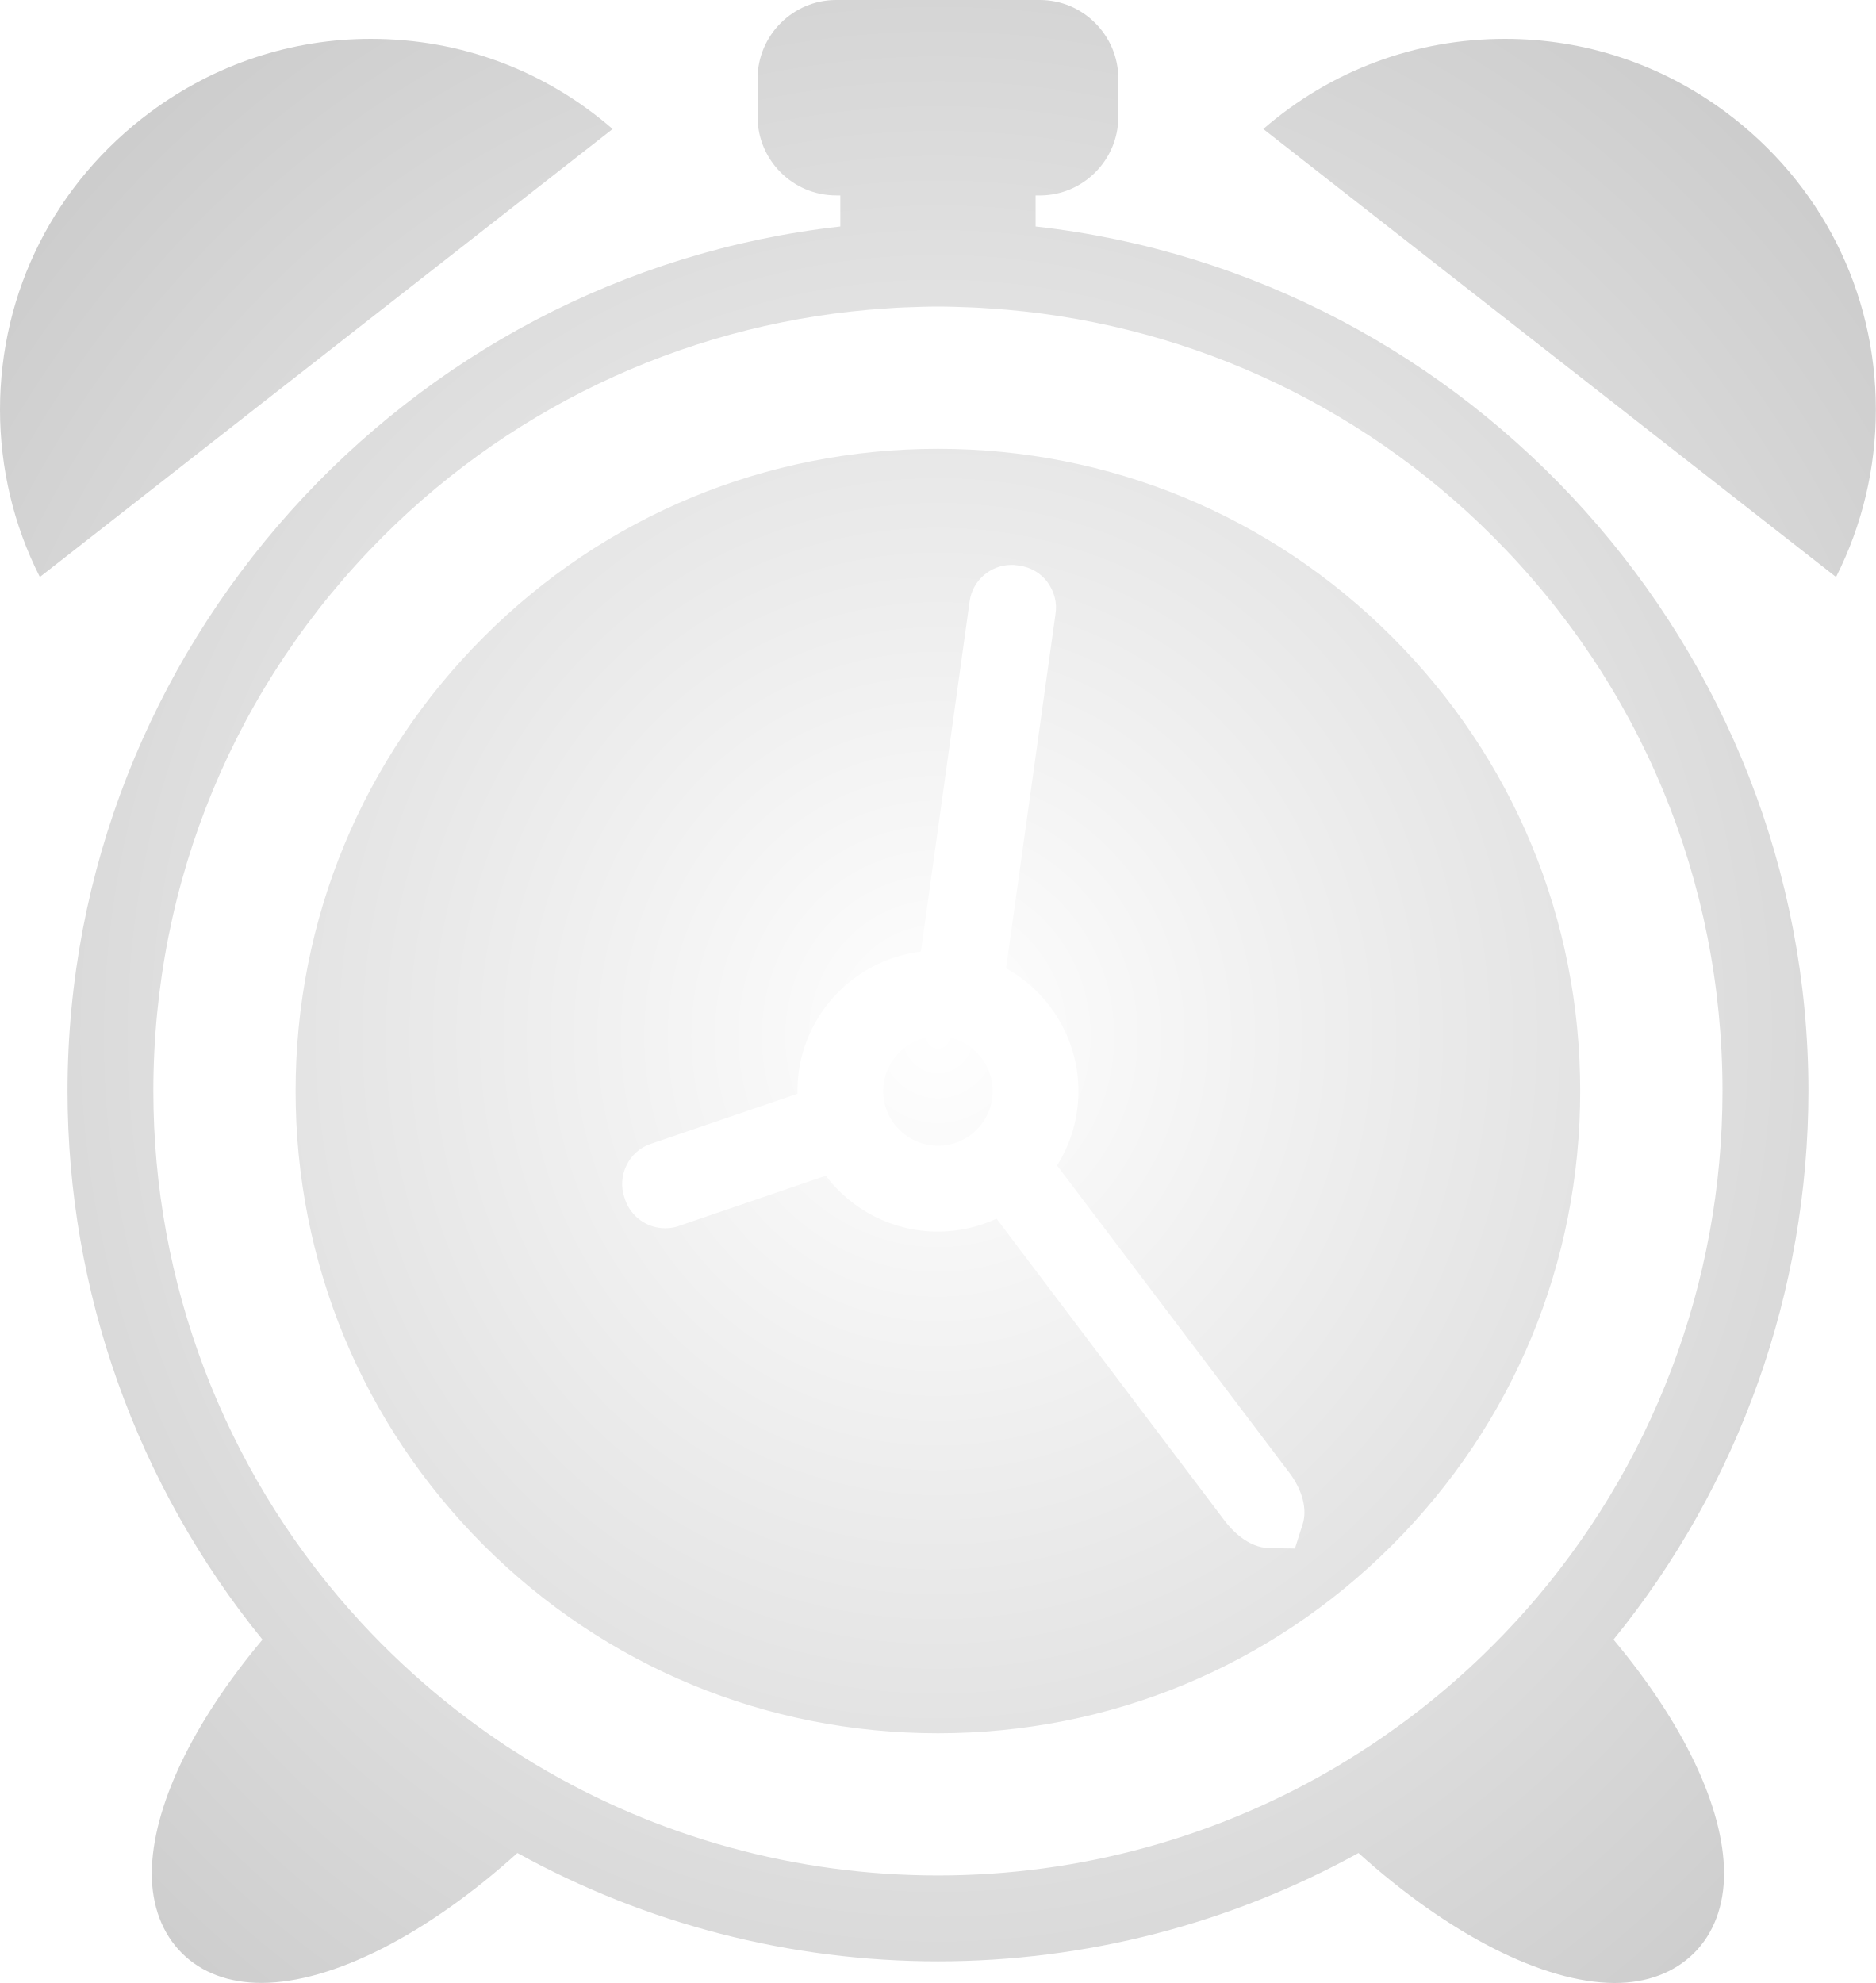
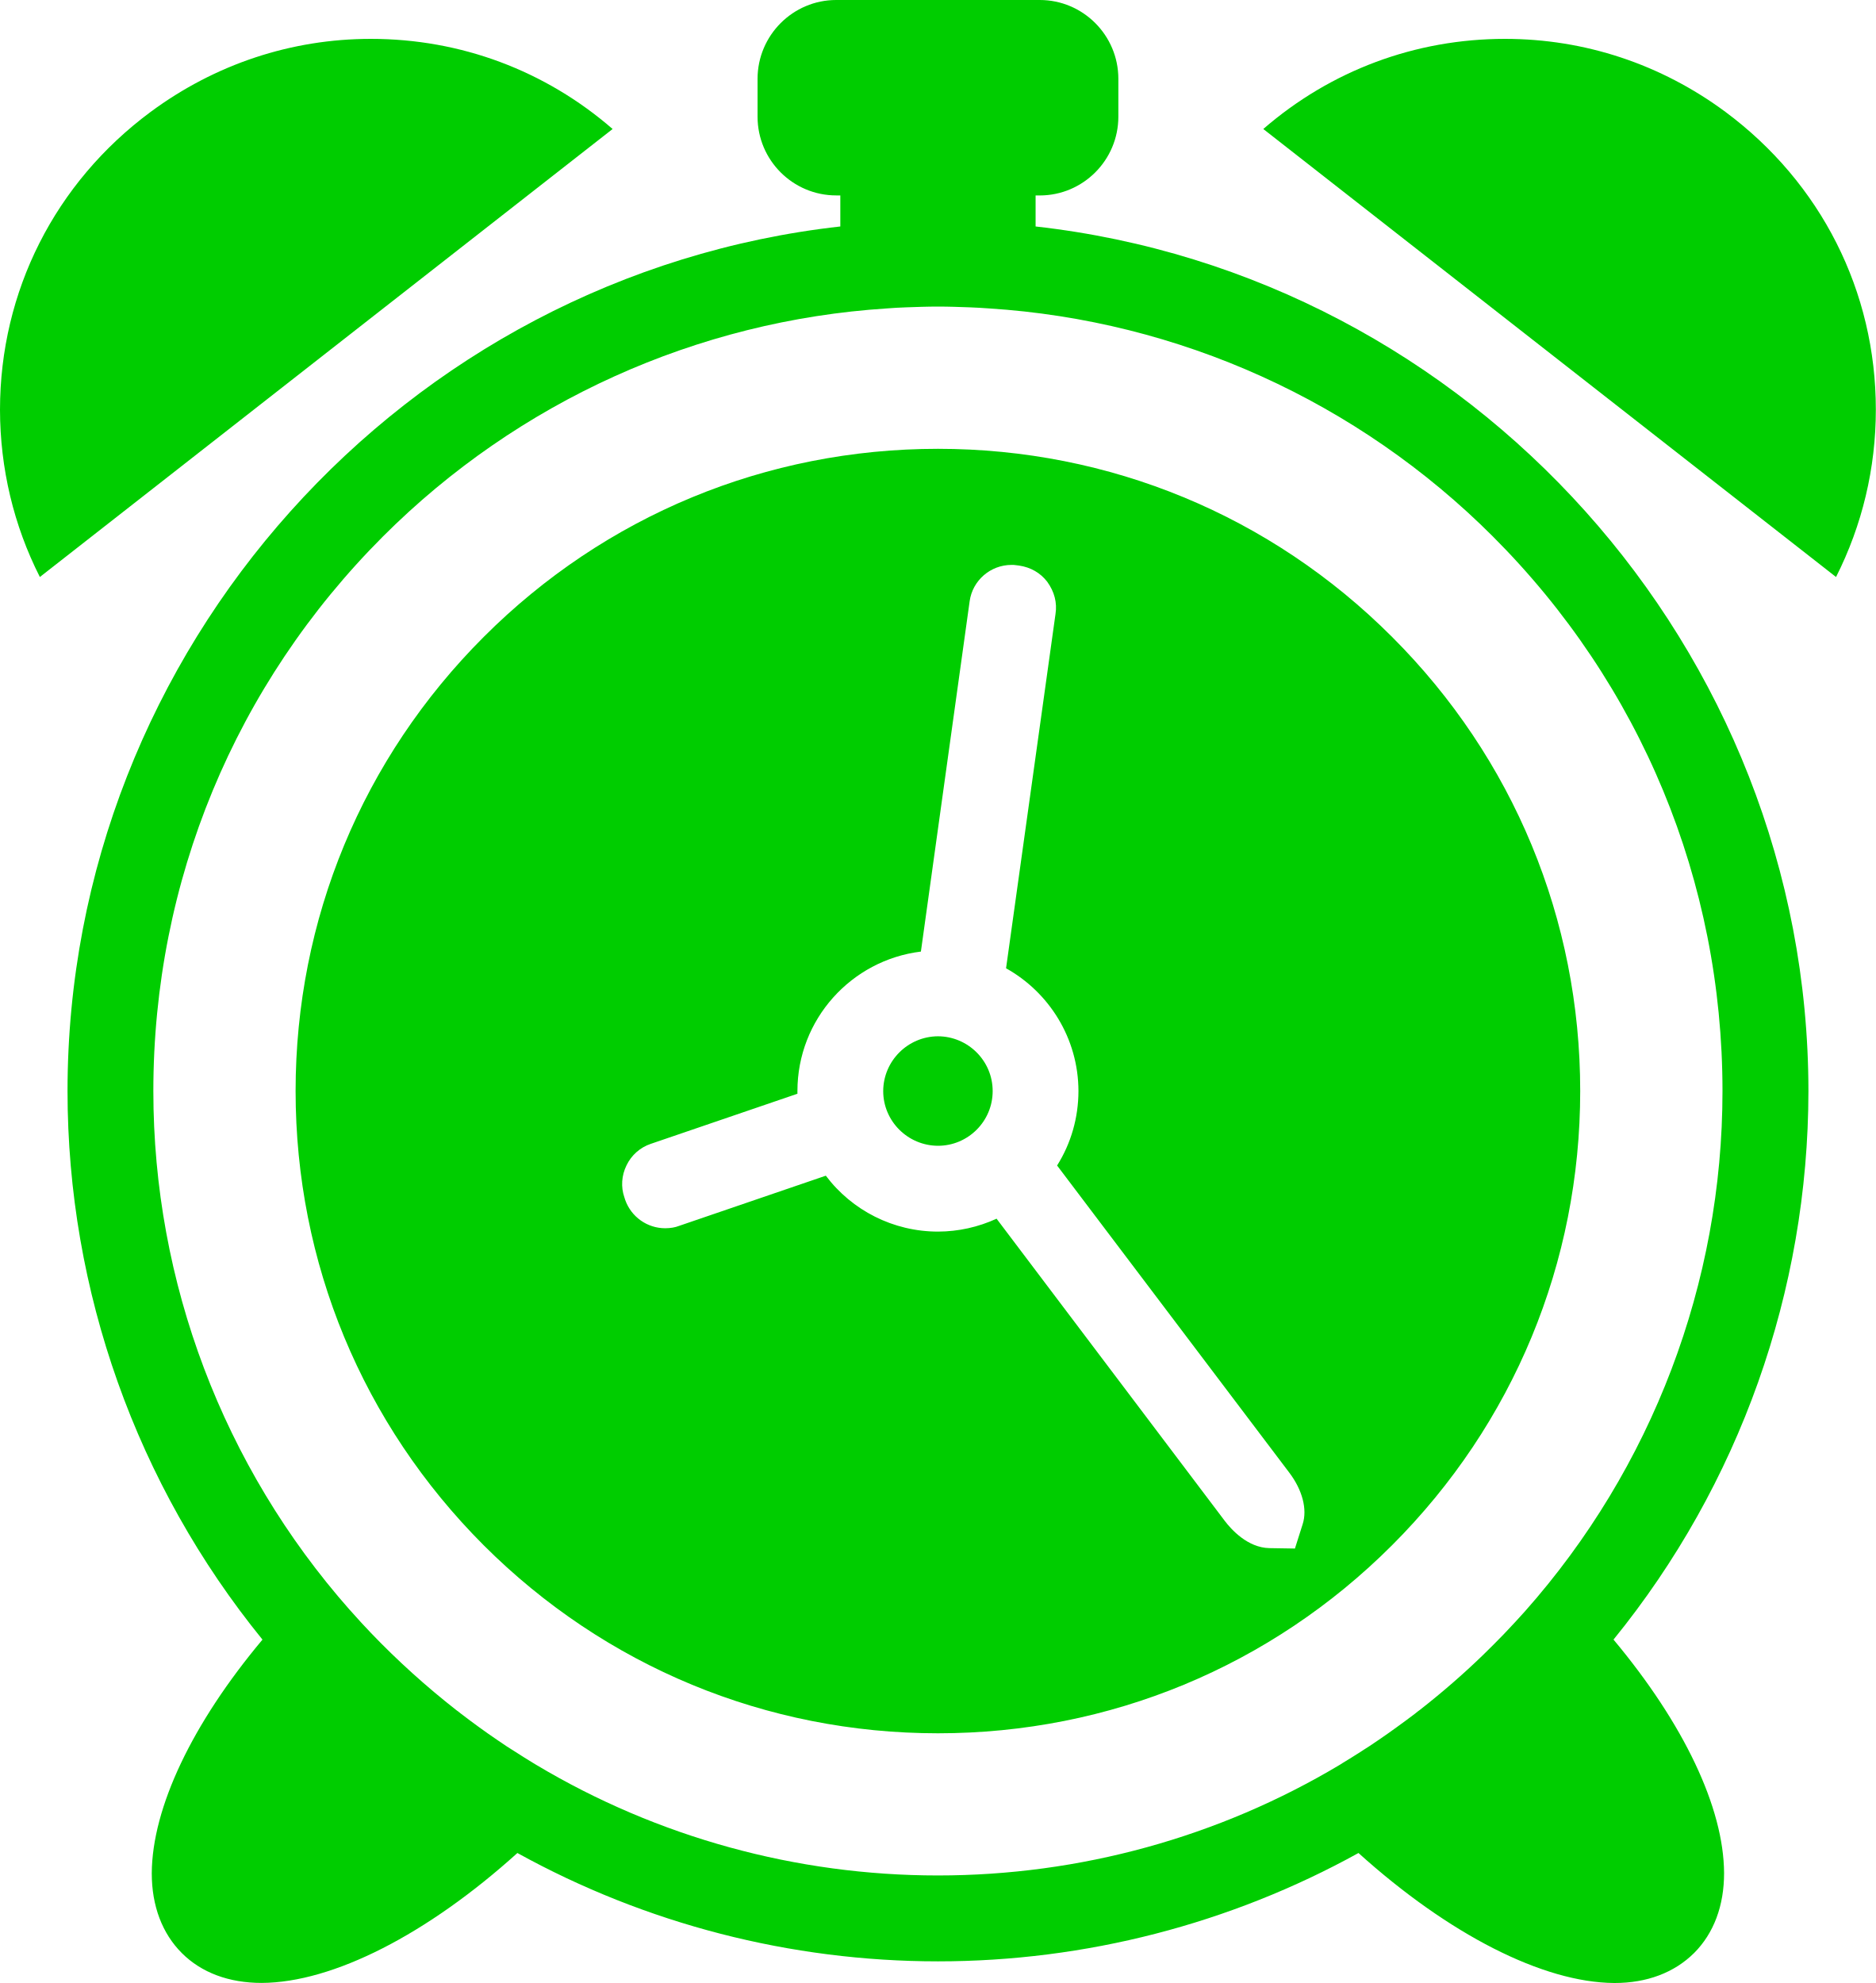
- <svg xmlns="http://www.w3.org/2000/svg" xmlns:xlink="http://www.w3.org/1999/xlink" id="Capa_1" style="enable-background:new 0 0 50.864 53.771;" xml:space="preserve" viewBox="0 0 50.864 53.771" height="100%" width="100%" version="1.1" y="0px" x="0px">
-   <defs id="defs7">
-     <linearGradient id="linearGradient818">
-       <stop style="stop-color:#ffffff;stop-opacity:1" offset="0" id="stop814" />
-       <stop style="stop-color:#aaaaaa;stop-opacity:1" offset="1" id="stop816" />
-     </linearGradient>
-     <radialGradient xlink:href="#linearGradient818" id="radialGradient820" cx="25.433" cy="28.034" fx="25.433" fy="28.034" r="25.431" gradientTransform="matrix(2.128564,0.01995399,-0.02108378,2.249082,-28.1117,-35.45896)" gradientUnits="userSpaceOnUse" />
-   </defs>
-   <path id="path3" d="M16.611,3.498c-1.826-1.584-4.116-2.444-6.554-2.444-2.156,0-4.222,0.685-5.974,1.981-2.593,1.922-4.081,4.866-4.083,8.074,0.002,1.588,0.371,3.139,1.081,4.537l8.047-6.295,7.483-5.853zm30.171-0.466c-1.749-1.294-3.815-1.978-5.973-1.978-2.437,0-4.729,0.86-6.555,2.444l7.484,5.855,8.046,6.293c0.709-1.402,1.079-2.951,1.079-4.537,0.001-3.209-1.488-6.152-4.081-8.077zm-18.702,3.109v-0.841h0.113c1.176-0.001,2.131-0.96,2.131-2.136v-1.029c-0.001-1.178-0.958-2.135-2.131-2.135h-5.52c-1.172,0-2.13,0.957-2.132,2.135v1.029c0,1.178,0.957,2.135,2.132,2.135h0.112v0.842c-11.818,1.324-20.954,11.459-20.954,23.445,0,5.423,1.872,10.674,5.286,14.874-1.906,2.274-2.991,4.556-3.002,6.335,0,0.884,0.282,1.631,0.815,2.164,0.531,0.531,1.275,0.81,2.167,0.81,1.932-0.01,4.488-1.316,6.932-3.523,3.481,1.923,7.408,2.938,11.404,2.938,3.994,0,7.922-1.015,11.402-2.938,2.445,2.206,5.001,3.513,6.934,3.525h0.012c0.871,0,1.618-0.279,2.156-0.815,0.532-0.534,0.812-1.281,0.811-2.166-0.008-1.775-1.094-4.053-2.998-6.331,3.412-4.198,5.281-9.45,5.285-14.874-0.005-11.985-9.138-22.12-20.955-23.444zm13.266,37.555c-0.166,0.186-0.336,0.369-0.509,0.551l-0.071,0.075c-0.175,0.18-0.352,0.359-0.556,0.557-0.533,0.516-1.108,1.016-1.712,1.488l-0.053,0.039-0.08,0.064c-0.164,0.125-0.335,0.25-0.502,0.371l-0.232,0.166c-0.164,0.115-0.33,0.229-0.496,0.339l-0.172,0.11-0.059,0.039c-0.168,0.106-0.334,0.213-0.506,0.315l-0.062,0.04c-3.287,1.967-7.057,3.005-10.904,3.005-3.84,0-7.603-1.035-10.885-2.995l-0.083-0.05c-0.174-0.105-0.346-0.214-0.524-0.329l-0.078-0.049-0.132-0.084c-0.17-0.113-0.336-0.229-0.5-0.342-0.071-0.051-0.142-0.101-0.224-0.16-0.171-0.125-0.342-0.25-0.519-0.387l-0.066-0.053-0.041-0.029c-0.826-0.646-1.603-1.348-2.316-2.092-0.184-0.193-0.367-0.39-0.546-0.594l-0.038-0.041c-3.431-3.887-5.322-8.883-5.322-14.064,0-5.683,2.214-11.025,6.23-15.043,3.657-3.654,8.507-5.85,13.663-6.18,0.17-0.014,0.341-0.023,0.512-0.029,0.289-0.01,0.576-0.021,0.869-0.021,0.291,0,0.583,0.011,0.871,0.021,0.17,0.007,0.337,0.016,0.512,0.029,5.153,0.328,10.005,2.525,13.66,6.18,4.018,4.017,6.23,9.36,6.23,15.043,0,5.204-1.906,10.219-5.359,14.11zm-3.6-26.425c-3.287-3.291-7.661-5.101-12.313-5.101-4.655,0-9.028,1.81-12.317,5.101-3.29,3.29-5.101,7.664-5.101,12.313,0,4.652,1.811,9.025,5.101,12.318,3.29,3.287,7.665,5.098,12.317,5.098,4.651,0,9.024-1.811,12.313-5.1,3.29-3.29,5.101-7.664,5.101-12.316s-1.81-9.025-5.101-12.313zm-2.425,24.06l-0.209,0.659-0.69-0.011c-0.598-0.01-1.044-0.517-1.21-0.735l-6.19-8.198c-0.496,0.228-1.038,0.349-1.589,0.35-1.211,0-2.331-0.573-3.041-1.516l-3.988,1.364c-0.092,0.037-0.226,0.061-0.368,0.061-0.485,0-0.92-0.307-1.083-0.766l-0.025-0.078c-0.094-0.271-0.077-0.586,0.061-0.864,0.133-0.275,0.368-0.483,0.656-0.58l3.977-1.359v-0.071c0-1.947,1.463-3.553,3.348-3.784l1.322-9.501c0.077-0.561,0.563-0.984,1.135-0.984h0.053l0.055,0.006,0.098,0.012c0.316,0.047,0.577,0.199,0.76,0.436,0.199,0.273,0.274,0.574,0.227,0.875l-1.341,9.609c1.166,0.651,1.96,1.898,1.963,3.328-0.001,0.726-0.202,1.42-0.579,2.02l6.294,8.326c0.358,0.472,0.495,0.998,0.364,1.401zm-9.888-13.231c-0.818,0.004-1.483,0.669-1.485,1.487,0.001,0.815,0.667,1.479,1.485,1.482,0.817,0,1.483-0.664,1.483-1.483,0.001-0.819-0.666-1.483-1.483-1.486z" style="fill-opacity:1;fill:url(#radialGradient820)" />
+ <svg xmlns="http://www.w3.org/2000/svg" id="Capa_1" style="enable-background:new 0 0 50.864 53.771;" xml:space="preserve" viewBox="0 0 50.864 53.771" height="100%" width="100%" version="1.1" y="0px" x="0px">
+   <defs id="defs7" />
+   <path id="path3" d="M16.611,3.498c-1.826-1.584-4.116-2.444-6.554-2.444-2.156,0-4.222,0.685-5.974,1.981-2.593,1.922-4.081,4.866-4.083,8.074,0.002,1.588,0.371,3.139,1.081,4.537l8.047-6.295,7.483-5.853zm30.171-0.466c-1.749-1.294-3.815-1.978-5.973-1.978-2.437,0-4.729,0.86-6.555,2.444l7.484,5.855,8.046,6.293c0.709-1.402,1.079-2.951,1.079-4.537,0.001-3.209-1.488-6.152-4.081-8.077zm-18.702,3.109v-0.841h0.113c1.176-0.001,2.131-0.96,2.131-2.136v-1.029c-0.001-1.178-0.958-2.135-2.131-2.135h-5.52c-1.172,0-2.13,0.957-2.132,2.135v1.029c0,1.178,0.957,2.135,2.132,2.135h0.112v0.842c-11.818,1.324-20.954,11.459-20.954,23.445,0,5.423,1.872,10.674,5.286,14.874-1.906,2.274-2.991,4.556-3.002,6.335,0,0.884,0.282,1.631,0.815,2.164,0.531,0.531,1.275,0.81,2.167,0.81,1.932-0.01,4.488-1.316,6.932-3.523,3.481,1.923,7.408,2.938,11.404,2.938,3.994,0,7.922-1.015,11.402-2.938,2.445,2.206,5.001,3.513,6.934,3.525h0.012c0.871,0,1.618-0.279,2.156-0.815,0.532-0.534,0.812-1.281,0.811-2.166-0.008-1.775-1.094-4.053-2.998-6.331,3.412-4.198,5.281-9.45,5.285-14.874-0.005-11.985-9.138-22.12-20.955-23.444zm13.266,37.555c-0.166,0.186-0.336,0.369-0.509,0.551l-0.071,0.075c-0.175,0.18-0.352,0.359-0.556,0.557-0.533,0.516-1.108,1.016-1.712,1.488l-0.053,0.039-0.08,0.064c-0.164,0.125-0.335,0.25-0.502,0.371l-0.232,0.166c-0.164,0.115-0.33,0.229-0.496,0.339l-0.172,0.11-0.059,0.039c-0.168,0.106-0.334,0.213-0.506,0.315l-0.062,0.04c-3.287,1.967-7.057,3.005-10.904,3.005-3.84,0-7.603-1.035-10.885-2.995l-0.083-0.05c-0.174-0.105-0.346-0.214-0.524-0.329l-0.078-0.049-0.132-0.084c-0.17-0.113-0.336-0.229-0.5-0.342-0.071-0.051-0.142-0.101-0.224-0.16-0.171-0.125-0.342-0.25-0.519-0.387l-0.066-0.053-0.041-0.029c-0.826-0.646-1.603-1.348-2.316-2.092-0.184-0.193-0.367-0.39-0.546-0.594l-0.038-0.041c-3.431-3.887-5.322-8.883-5.322-14.064,0-5.683,2.214-11.025,6.23-15.043,3.657-3.654,8.507-5.85,13.663-6.18,0.17-0.014,0.341-0.023,0.512-0.029,0.289-0.01,0.576-0.021,0.869-0.021,0.291,0,0.583,0.011,0.871,0.021,0.17,0.007,0.337,0.016,0.512,0.029,5.153,0.328,10.005,2.525,13.66,6.18,4.018,4.017,6.23,9.36,6.23,15.043,0,5.204-1.906,10.219-5.359,14.11zm-3.6-26.425c-3.287-3.291-7.661-5.101-12.313-5.101-4.655,0-9.028,1.81-12.317,5.101-3.29,3.29-5.101,7.664-5.101,12.313,0,4.652,1.811,9.025,5.101,12.318,3.29,3.287,7.665,5.098,12.317,5.098,4.651,0,9.024-1.811,12.313-5.1,3.29-3.29,5.101-7.664,5.101-12.316s-1.81-9.025-5.101-12.313zm-2.425,24.06l-0.209,0.659-0.69-0.011c-0.598-0.01-1.044-0.517-1.21-0.735l-6.19-8.198c-0.496,0.228-1.038,0.349-1.589,0.35-1.211,0-2.331-0.573-3.041-1.516l-3.988,1.364c-0.092,0.037-0.226,0.061-0.368,0.061-0.485,0-0.92-0.307-1.083-0.766l-0.025-0.078c-0.094-0.271-0.077-0.586,0.061-0.864,0.133-0.275,0.368-0.483,0.656-0.58l3.977-1.359v-0.071c0-1.947,1.463-3.553,3.348-3.784l1.322-9.501c0.077-0.561,0.563-0.984,1.135-0.984h0.053l0.055,0.006,0.098,0.012c0.316,0.047,0.577,0.199,0.76,0.436,0.199,0.273,0.274,0.574,0.227,0.875l-1.341,9.609c1.166,0.651,1.96,1.898,1.963,3.328-0.001,0.726-0.202,1.42-0.579,2.02l6.294,8.326c0.358,0.472,0.495,0.998,0.364,1.401zm-9.888-13.231c-0.818,0.004-1.483,0.669-1.485,1.487,0.001,0.815,0.667,1.479,1.485,1.482,0.817,0,1.483-0.664,1.483-1.483,0.001-0.819-0.666-1.483-1.483-1.486z" style="fill-opacity:1;fill:#00cd00" />
</svg>
